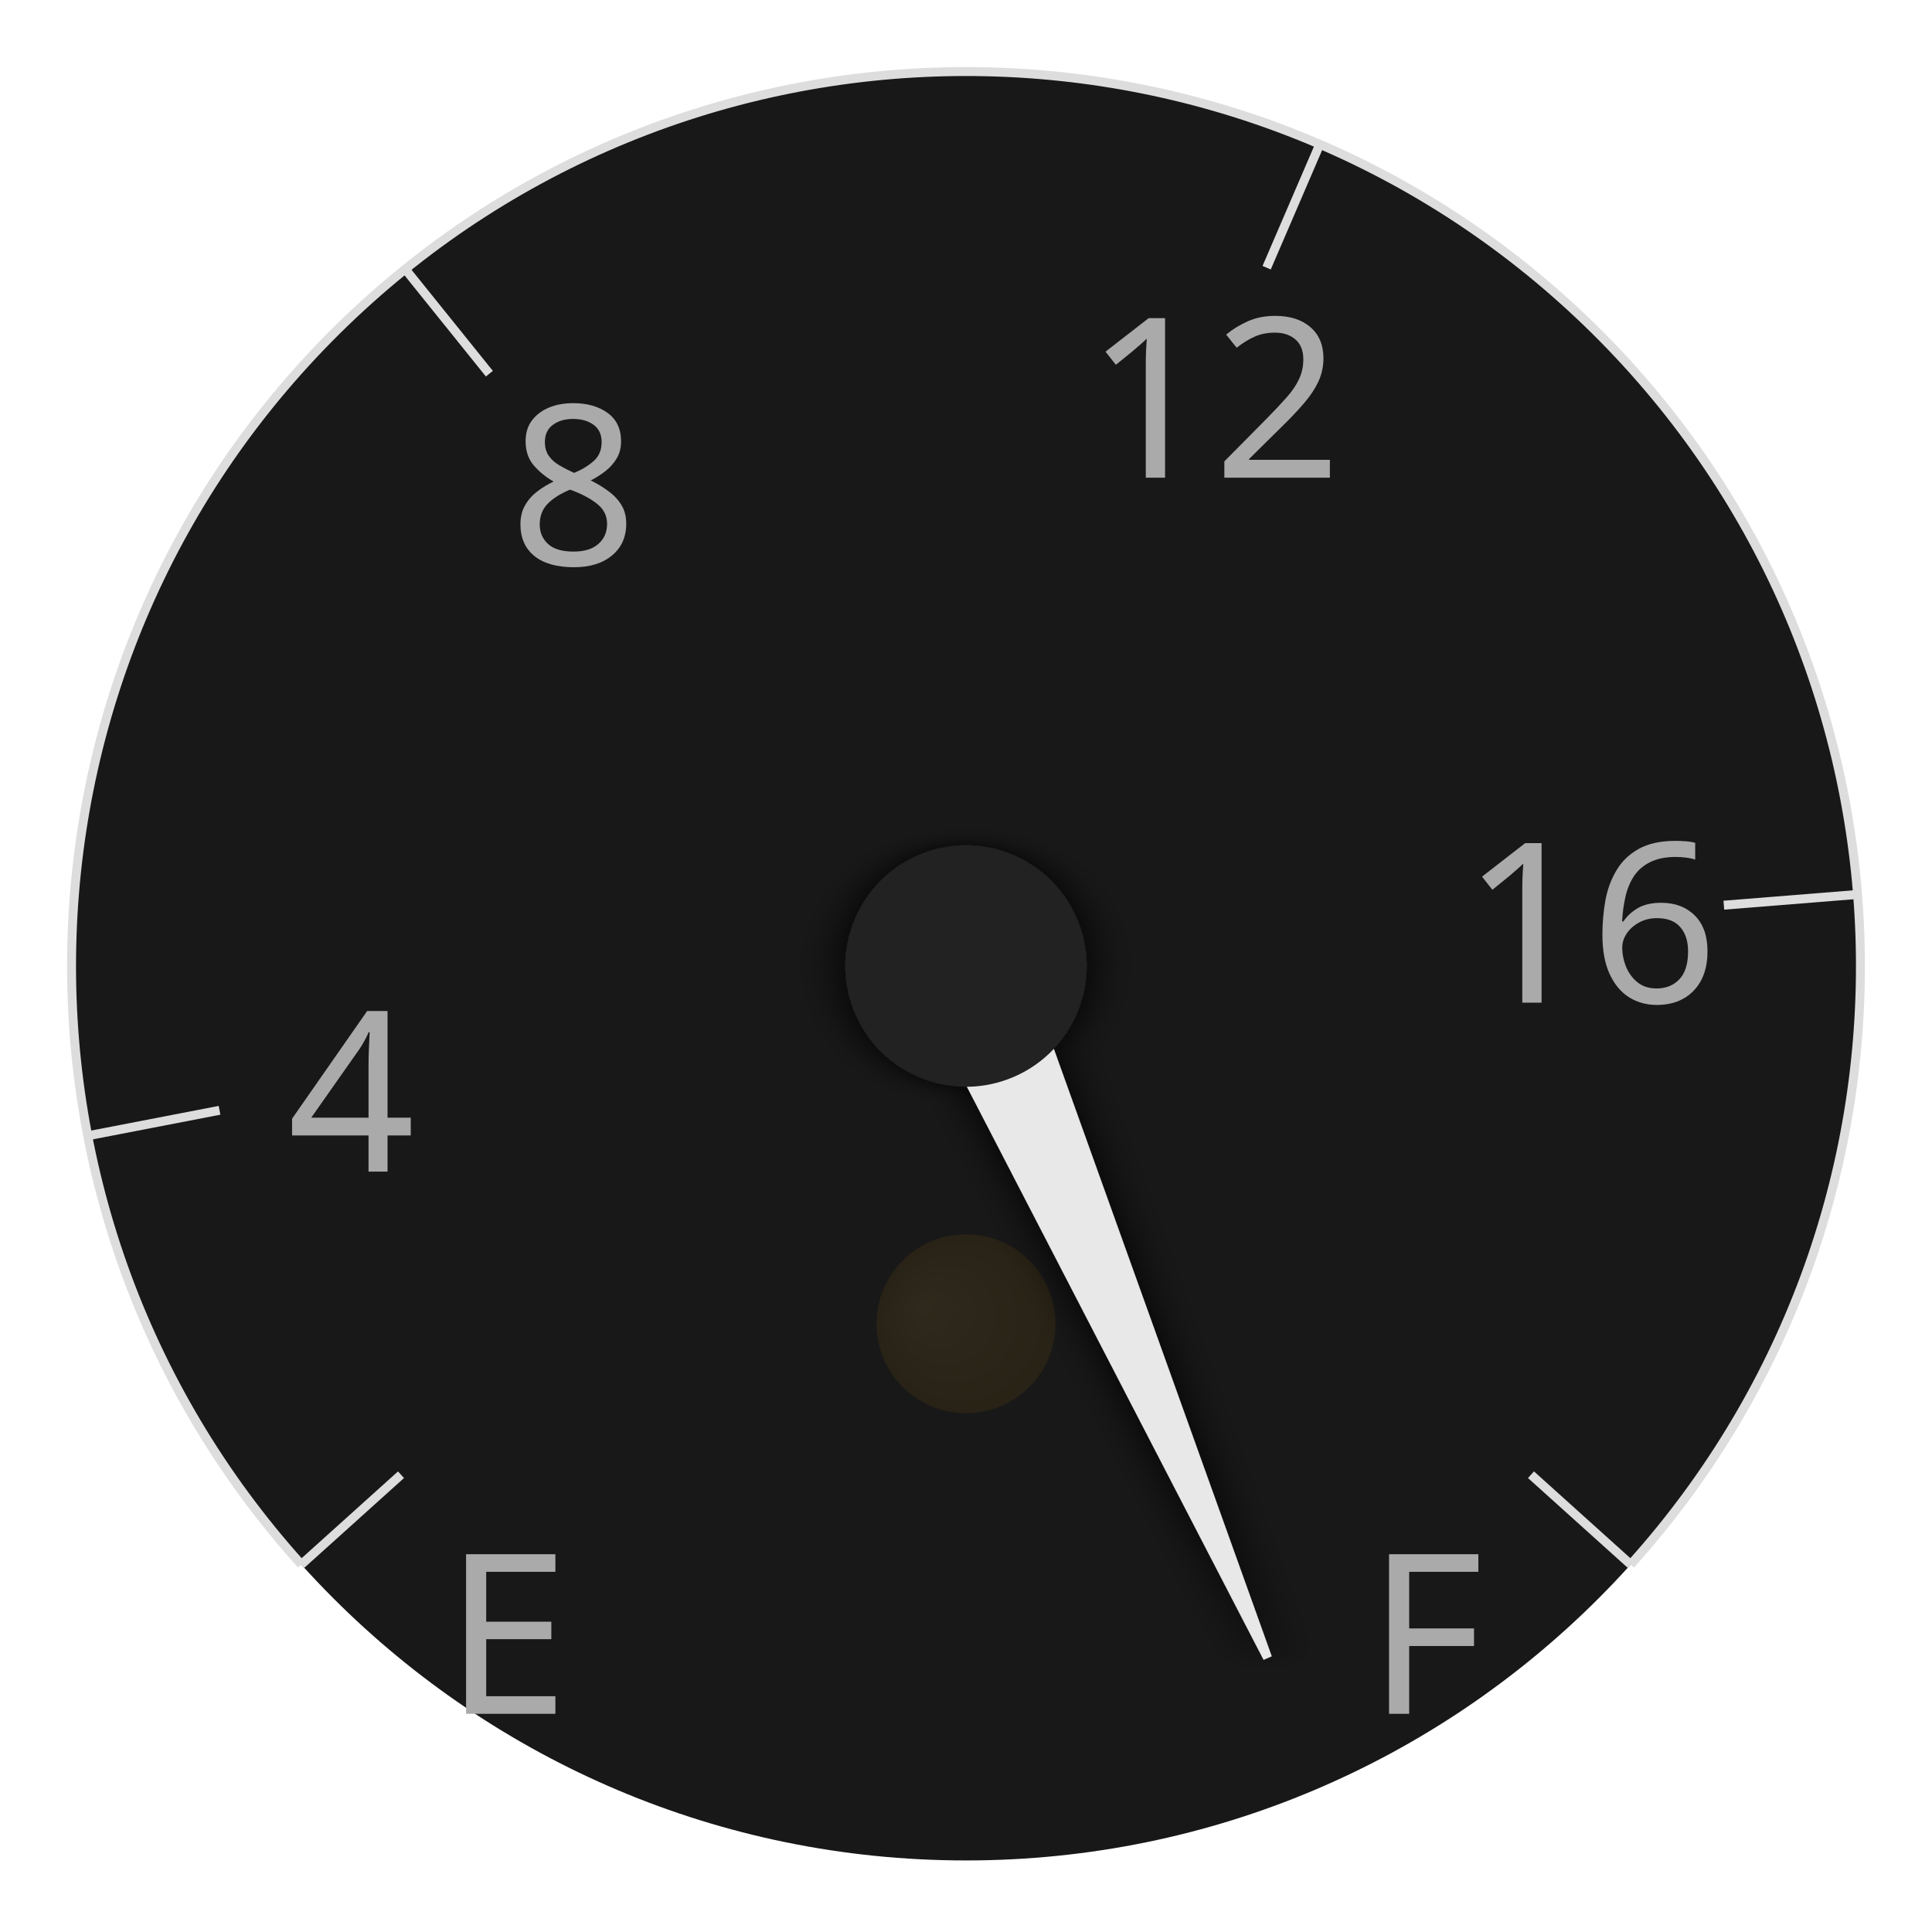
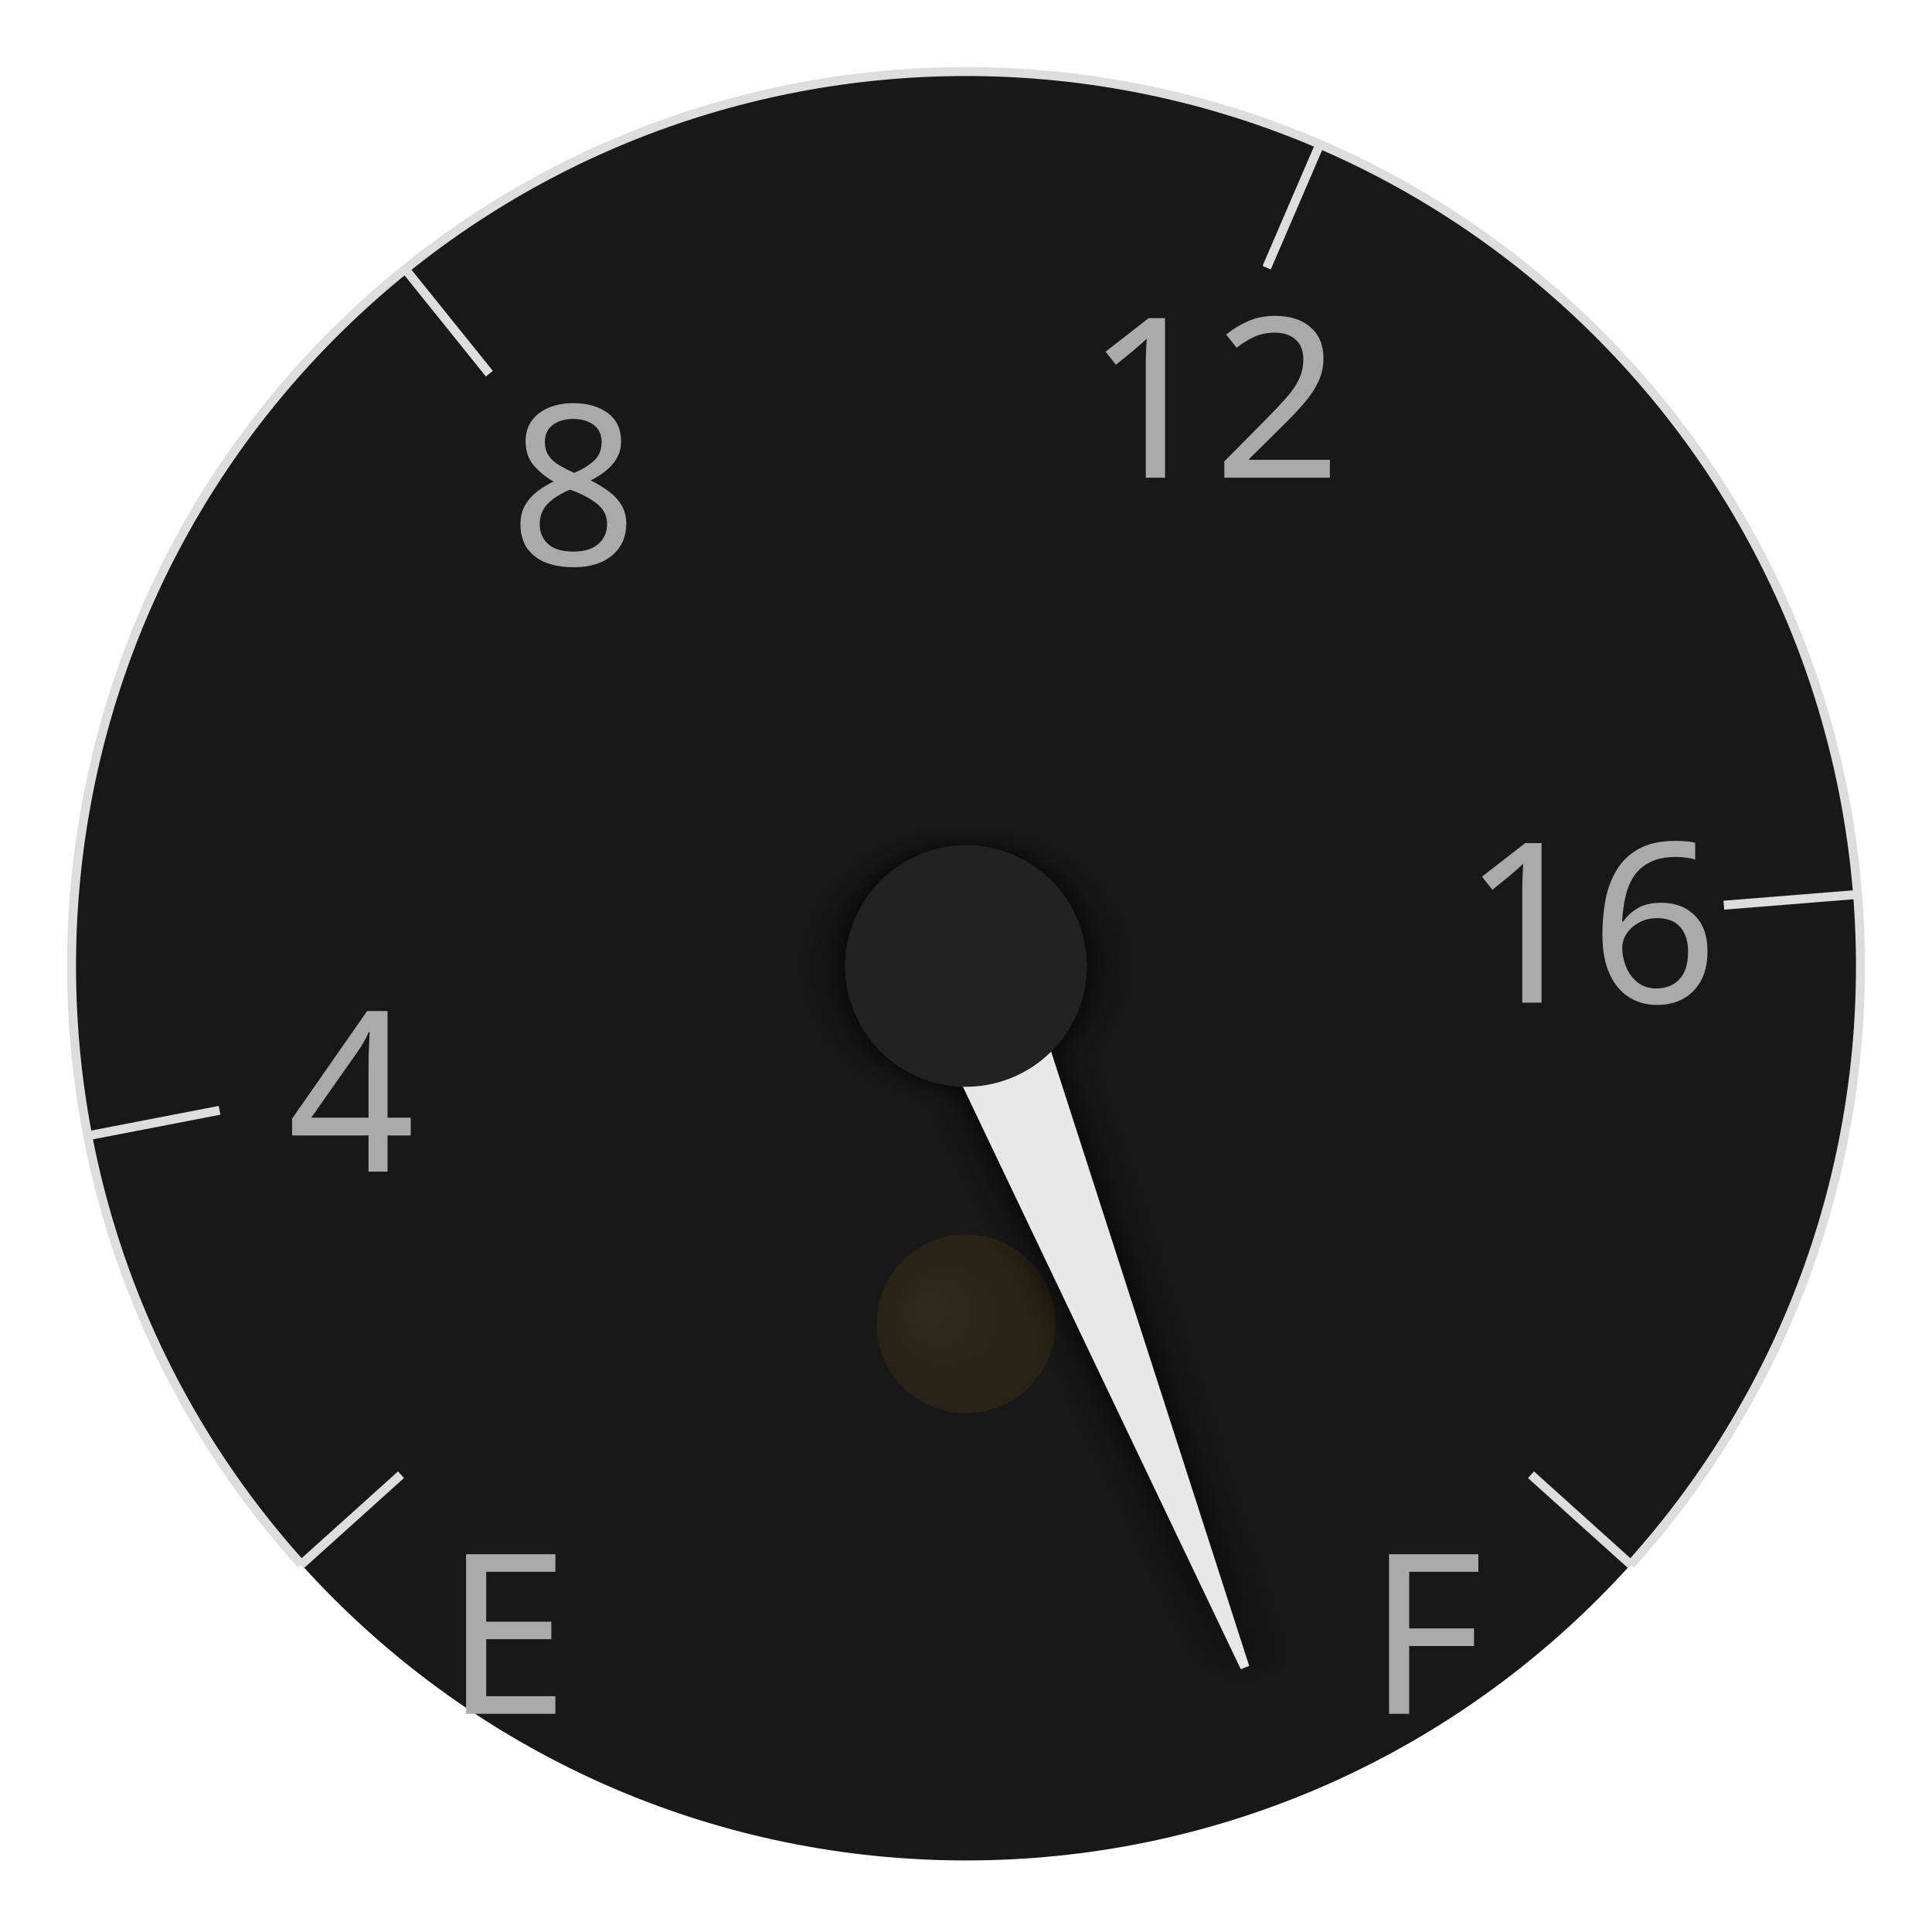
<svg xmlns="http://www.w3.org/2000/svg" width="216" height="216" viewBox="0 0 216 216">
  <defs>
    <style>.will-change-transform { will-change: transform; }
.g3-panel { background-color: black; display: block; margin: 0px auto; stroke: none; fill: none; }
.g3-panel * { vector-effect: non-scaling-stroke; }
.g3-panel text { text-anchor: middle; dominant-baseline: central; font-stretch: condensed; fill: rgb(170, 170, 170); }
.g3-axis-ticks-dot,.g3-axis-ticks-wedge,.g3-axis-sector,.g3-fg-fill { fill: rgb(221, 221, 221); }
.g3-axis-line,.g3-axis-ticks,.g3-fg-stroke { stroke: rgb(221, 221, 221); }
.g3-axis-ticks .g3-axis-ticks-dot,.g3-axis-ticks .g3-axis-ticks-wedge { stroke: none; }
.g3-grid-line line { stroke: rgb(102, 102, 102); }
.g3-grid-hairline { stroke: rgb(51, 51, 51); }
.g3-grid-label text { font-size: 8px; text-anchor: middle; dominant-baseline: central; fill: rgb(153, 153, 153); }
.g3-grid-label rect { stroke: none; fill: black; opacity: 0.5; }
.g3-gauge-face,.g3-bg-fill { fill: rgb(24, 24, 24); }
.g3-bg-stroke { stroke: rgb(24, 24, 24); }
.g3-no-fill { fill: none; }
.g3-no-stroke { stroke: none; }
.g3-highlight-fill { fill: orange; }
.g3-highlight-stroke { stroke: orange; stroke-width: 2; }
.g3-danger-stroke { stroke: red; stroke-width: 2; }
.g3-danger-fill { fill: red; }
.g3-warning-fill { fill: rgb(152, 120, 8); }
.g3-normal-fill { fill: green; }
.g3-cold-fill,.g3-sky-fill { fill: rgb(5, 128, 186); }
.g3-ground-fill { fill: rgb(107, 86, 52); }
.g3-indicate-pointer { fill: rgb(34, 34, 34); -webkit-filter: url("#dropShadow2"); filter: url("#dropShadow2"); }
.g3-pointer-needle { fill: red; }
.g3-pointer-blade { fill: rgb(232, 232, 232); stroke: rgb(232, 232, 232); }
.g3-pointer-luminous { fill: rgb(224, 232, 208); stroke: rgb(208, 216, 192); }
.g3-indicate-sector { fill: green; stroke: none; }
.g3-indicate-sector.g3-indicate-sector-negative { fill: red; }
.g3-gauge-screw { fill: rgb(51, 51, 51); -webkit-filter: url("#dropShadow2"); filter: url("#dropShadow2"); }
.g3-gauge-screw rect { fill: rgb(34, 34, 34); }
.g3-highlight { fill: url("#highlightGradient"); fill-opacity: 0.25; }
svg { font-family: "Gill Sans", "Gill Sans MT", Calibri, sans-serif; background: none; }
.g3-panel { background-color: transparent; fill: none; }</style>
    <radialGradient id="highlightGradient" cx="50%" cy="50%" fx="25%" fy="40%" r="50%">
      <stop stop-color="white" offset="0%">
</stop>
      <stop stop-color="black" offset="100%">
</stop>
    </radialGradient>
    <filter id="dropShadow1" filterUnits="userSpaceOnUse" x="-216" width="432" y="-216" height="432">
      <feDropShadow stdDeviation="1" dx="0" dy="0">
</feDropShadow>
    </filter>
    <filter id="dropShadow2" filterUnits="userSpaceOnUse" x="-216" width="432" y="-216" height="432">
      <feDropShadow stdDeviation="2" dx="0" dy="0">
</feDropShadow>
    </filter>
    <filter id="dropShadow3" filterUnits="userSpaceOnUse" x="-216" width="432" y="-216" height="432">
      <feDropShadow stdDeviation="3" dx="0" dy="0">
</feDropShadow>
    </filter>
    <filter id="gaussianBlur1">
      <feGaussianBlur in="SourceGraphic" stdDeviation="1">
</feGaussianBlur>
    </filter>
    <filter id="gaussianBlur2">
      <feGaussianBlur in="SourceGraphic" stdDeviation="2">
</feGaussianBlur>
    </filter>
    <filter id="gaussianBlur3">
      <feGaussianBlur in="SourceGraphic" stdDeviation="3">
</feGaussianBlur>
    </filter>
  </defs>
  <g class="g3-panel" transform="translate(108, 108) rotate(0) scale(1, 1)">
    <g class="g3-gauge">
      <g>
        <circle r="100" class="g3-gauge-face">
</circle>
        <path d="M-74.314,66.913A100,100,0,1,1,74.314,66.913A100,100,0,1,0,-74.314,66.913Z" class="g3-axis-sector g3-axis-line">
</path>
        <g class="g3-axis-ticks g3-axis-ticks-tick">
          <g transform="rotate(259.0588) translate(0, -100)">
            <path d="M0,0L0,15">
</path>
          </g>
          <g transform="rotate(321.1765) translate(0, -100)">
            <path d="M0,0L0,15">
</path>
          </g>
          <g transform="rotate(383.2941) translate(0, -100)">
            <path d="M0,0L0,15">
</path>
          </g>
          <g transform="rotate(445.4118) translate(0, -100)">
            <path d="M0,0L0,15">
</path>
          </g>
        </g>
        <g class="g3-axis-ticks g3-axis-ticks-tick">
          <g transform="rotate(228) translate(0, -100)">
            <path d="M0,0L0,15">
</path>
          </g>
          <g transform="rotate(492) translate(0, -100)">
            <path d="M0,0L0,15">
</path>
          </g>
        </g>
        <g class="g3-axis-labels">
          <g>
            <text font-size="25" transform="rotate(259.0588) translate(0, -70) rotate(-259.0588)">4</text>
          </g>
          <g>
            <text font-size="25" transform="rotate(321.1765) translate(0, -70) rotate(-321.1765)">8</text>
          </g>
          <g>
            <text font-size="25" transform="rotate(383.2941) translate(0, -70) rotate(-383.2941)">12</text>
          </g>
          <g>
            <text font-size="25" transform="rotate(445.4118) translate(0, -70) rotate(-445.4118)">16</text>
          </g>
        </g>
        <g class="g3-axis-labels">
          <g>
            <text font-size="25" transform="rotate(214.8) translate(0, -90) rotate(-214.8)">E</text>
          </g>
          <g>
            <text font-size="25" transform="rotate(505.2) translate(0, -90) rotate(-505.2)">F</text>
          </g>
        </g>
        <text x="0" y="-30" dx="0" dy="0" font-size="25" class="g3-gauge-label">
</text>
        <g transform="translate(0, 40) rotate(0) scale(0.1, 0.1)">
          <g class="g3-gauge">
            <g>
              <g class="g3-indicate-style" style="opacity: 0.1;">
                <circle r="100" class="g3-gauge-face" style="fill: orange">
</circle>
                <circle r="100" class="g3-gauge-face g3-highlight">
</circle>
              </g>
            </g>
          </g>
        </g>
-         <g class="g3-indicate-pointer" transform="rotate(516.4479)">
+         <g class="g3-indicate-pointer" transform="rotate(518.3142)">
          <g transform="translate(0, 0) rotate(0) scale(5.625, -5.625)">
            <path d="M 0,15 L 1,0 l -2,0 z" class="g3-pointer-blade">
</path>
            <circle r="2.4" class="g3-pointer-hub">
</circle>
          </g>
        </g>
      </g>
    </g>
  </g>
</svg>
